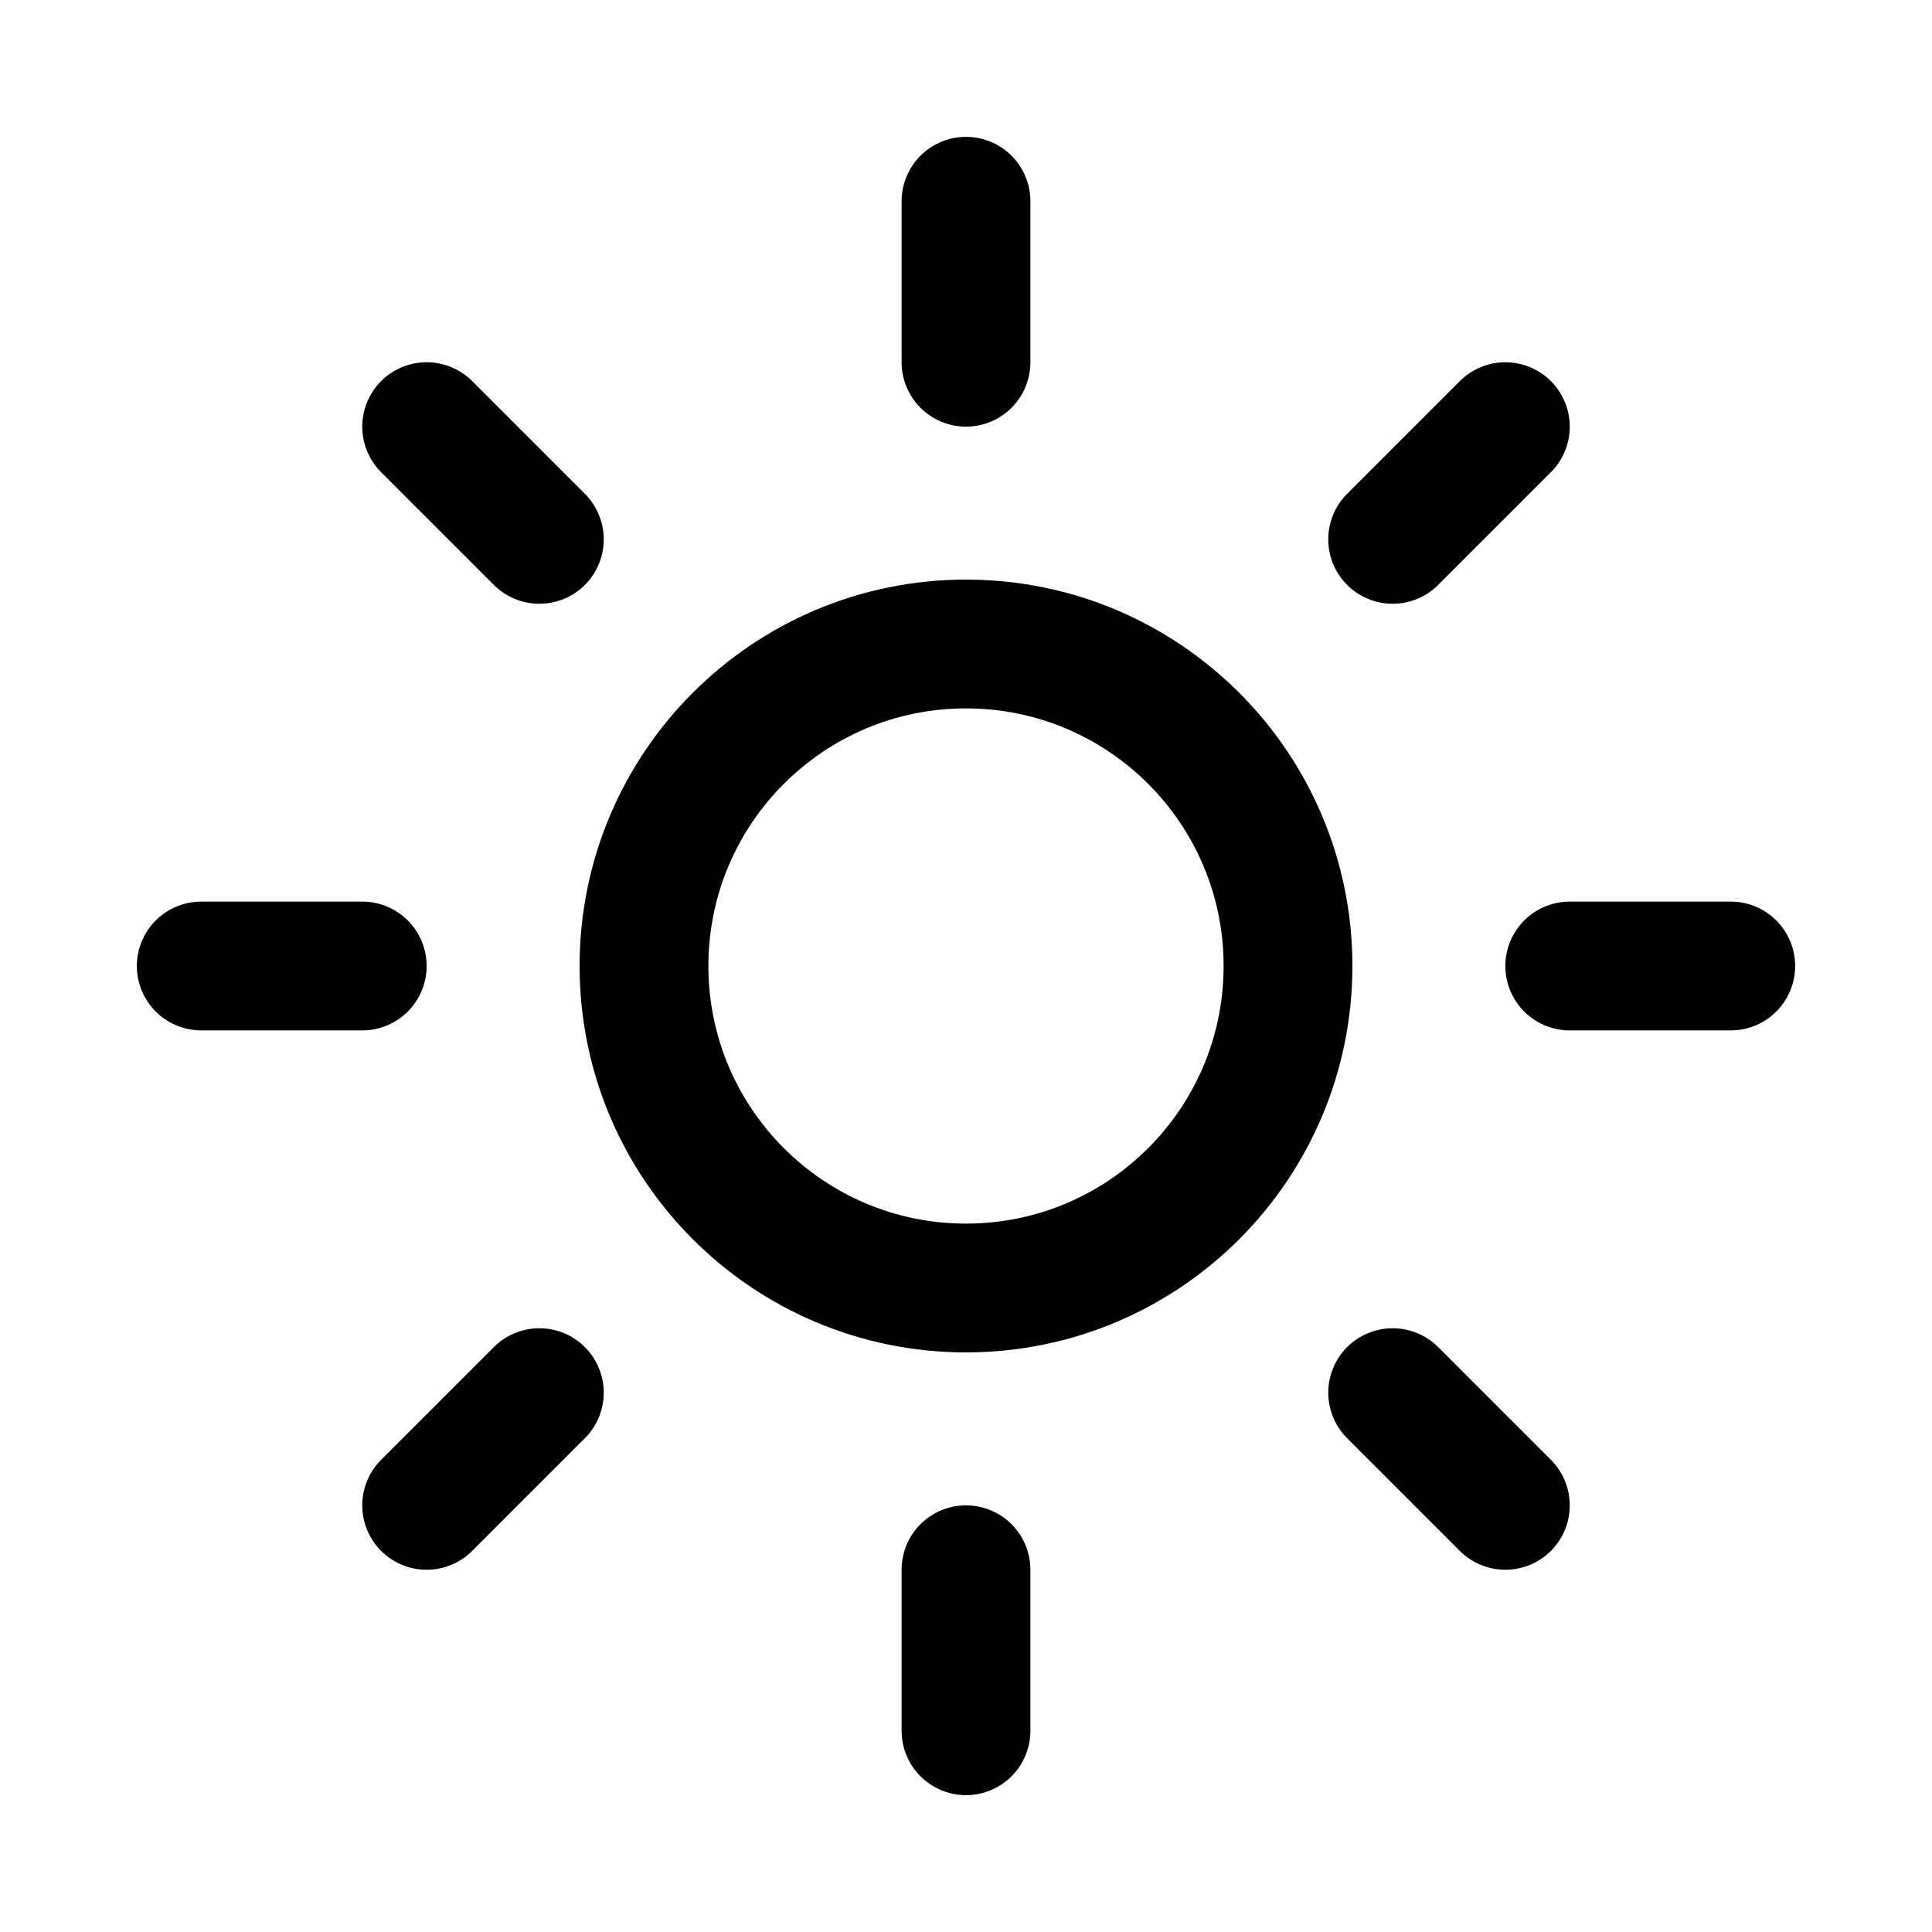
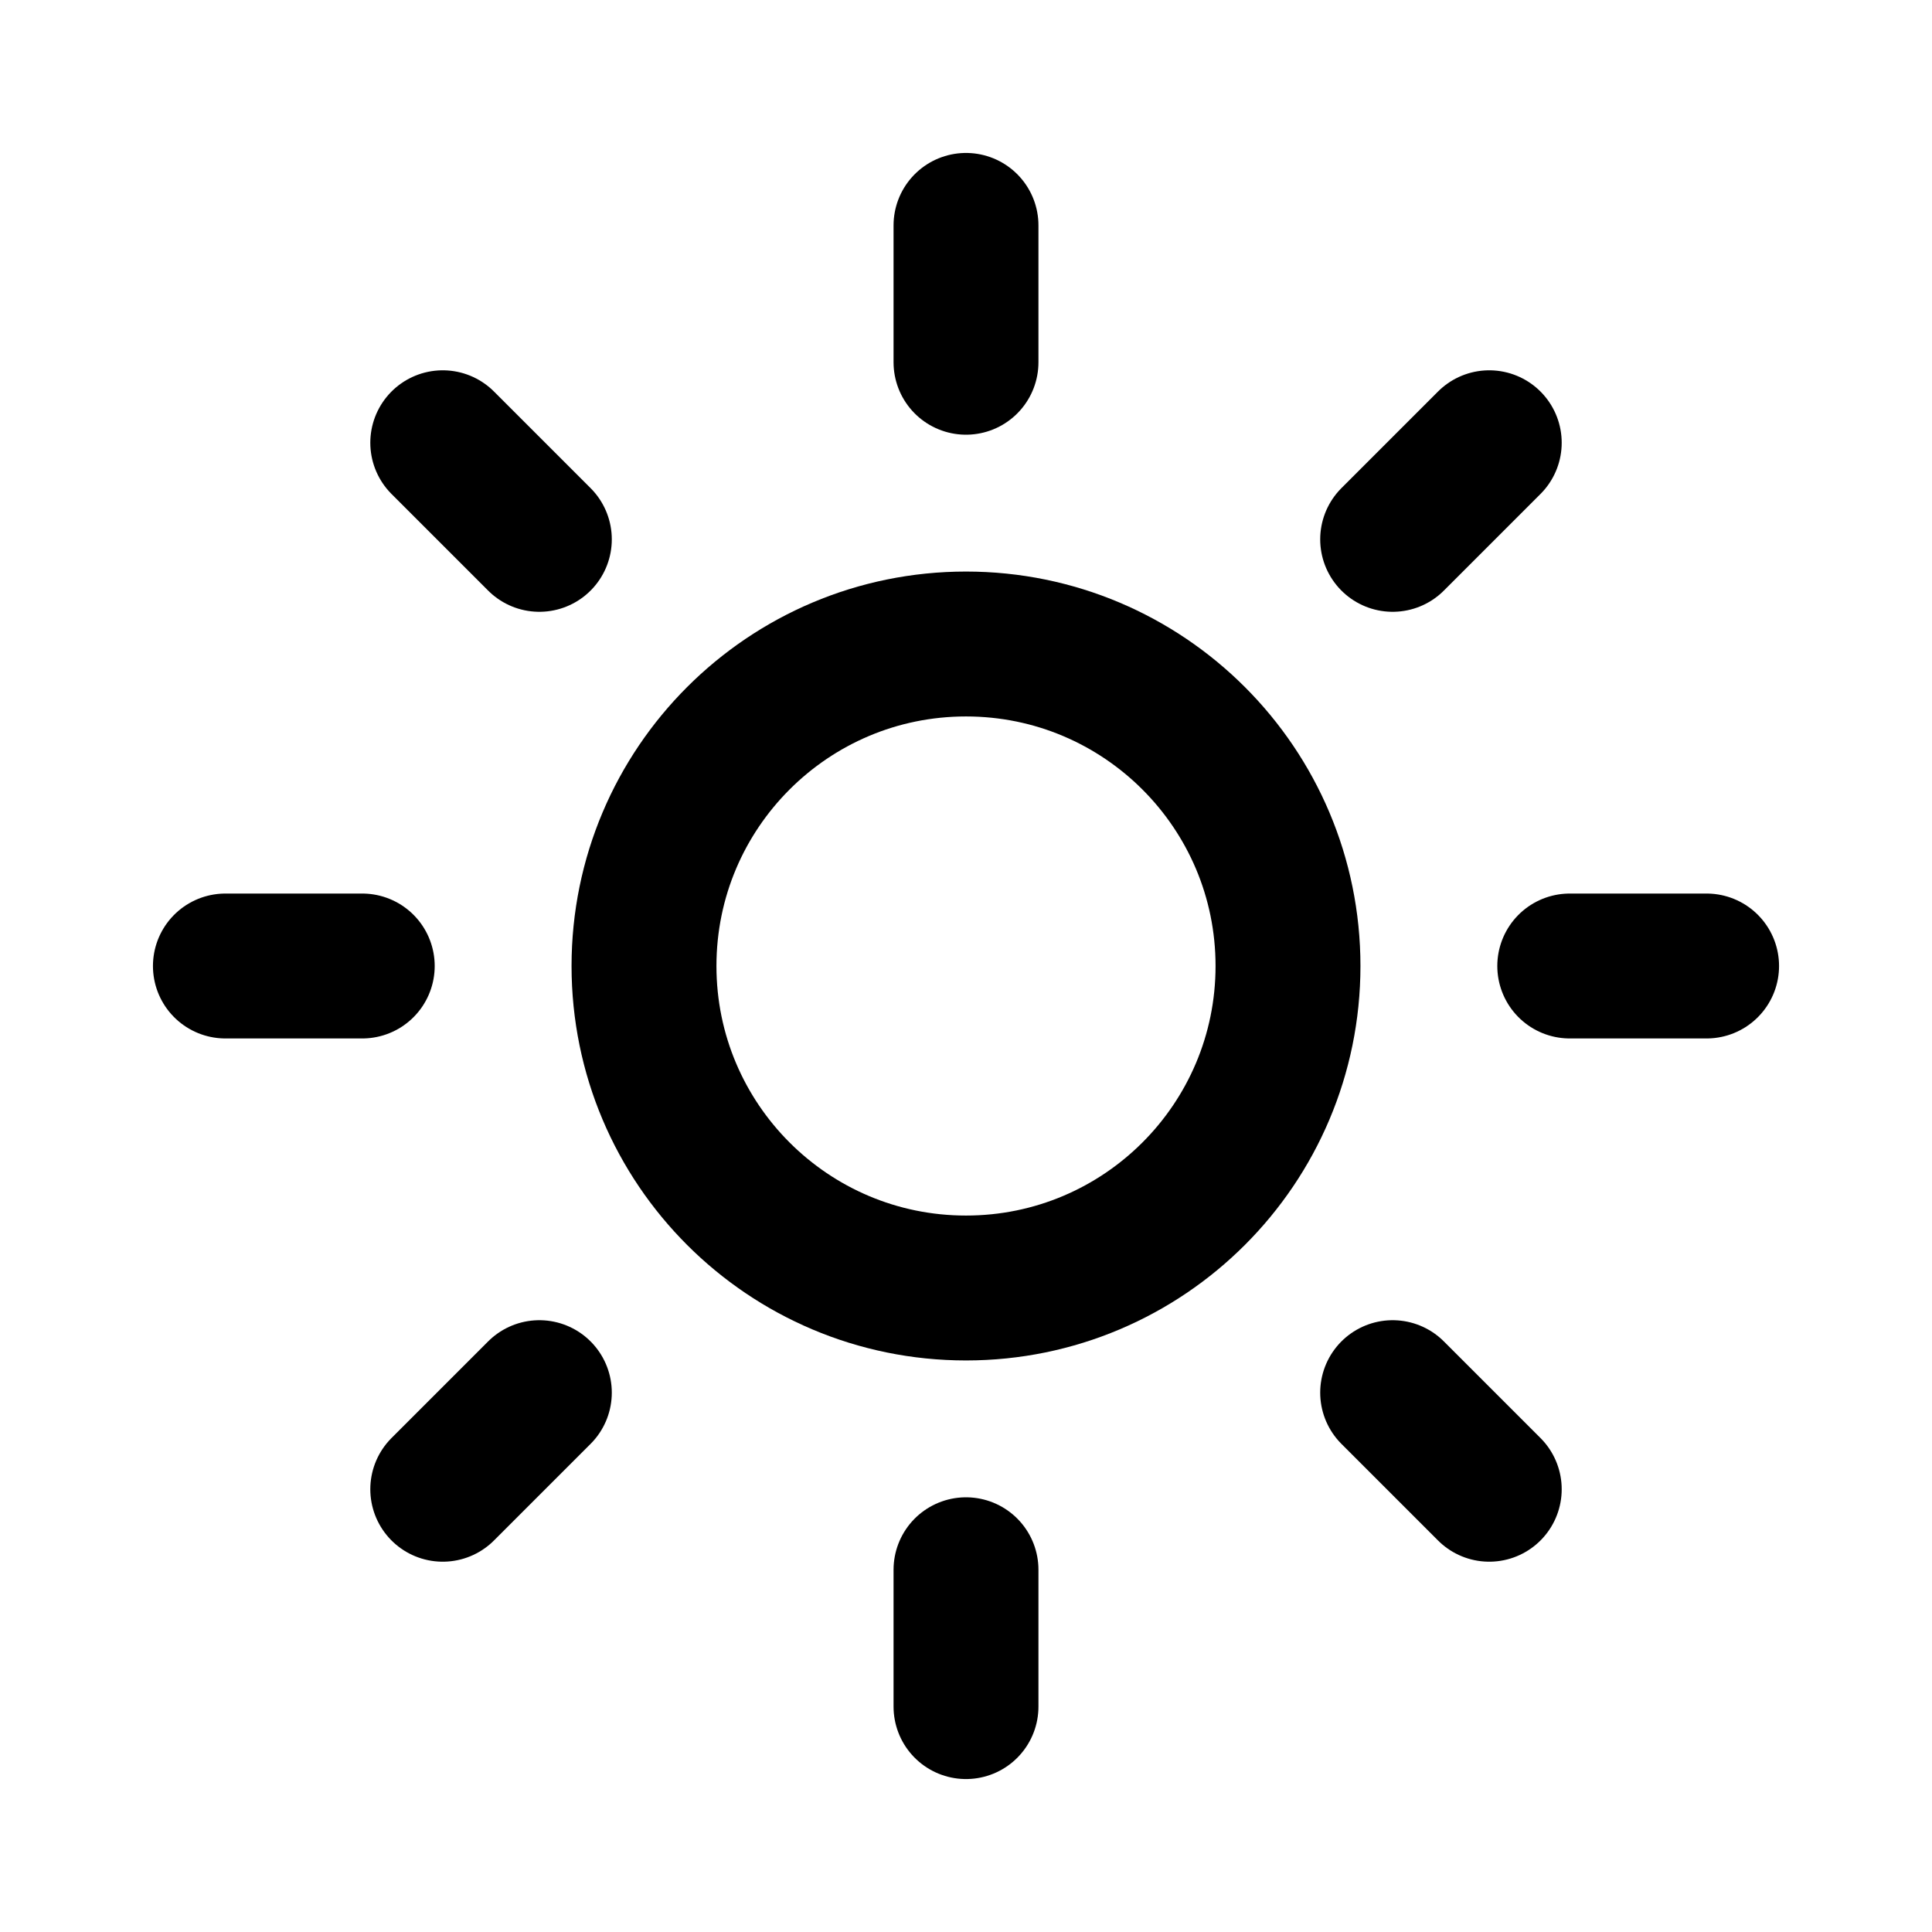
<svg xmlns="http://www.w3.org/2000/svg" viewBox="0 0 24 24" width="24" height="24">
-   <g fill="none" stroke="#000" stroke-width="1.6" stroke-linecap="round" stroke-linejoin="round">
+   <g fill="none" stroke="#000" stroke-width="1.8" stroke-linecap="round" stroke-linejoin="round">
    <circle cx="12" cy="12" r="4" />
-     <path d="M12 2.5v2M12 19.5v2M2.5 12h2M19.5 12h2M5.3 5.3l1.4 1.4M17.3 17.3l1.4 1.4M5.3 18.7l1.4-1.4M17.3 6.7l1.4-1.4" />
+     <path d="M12 2.8v1.7M12 19.5v1.7M2.8 12h1.7M19.5 12h1.7M5.5 5.5l1.2 1.2M17.3 17.3l1.2 1.2M5.5 18.5l1.2-1.2M17.3 6.7l1.2-1.2" />
  </g>
</svg>
